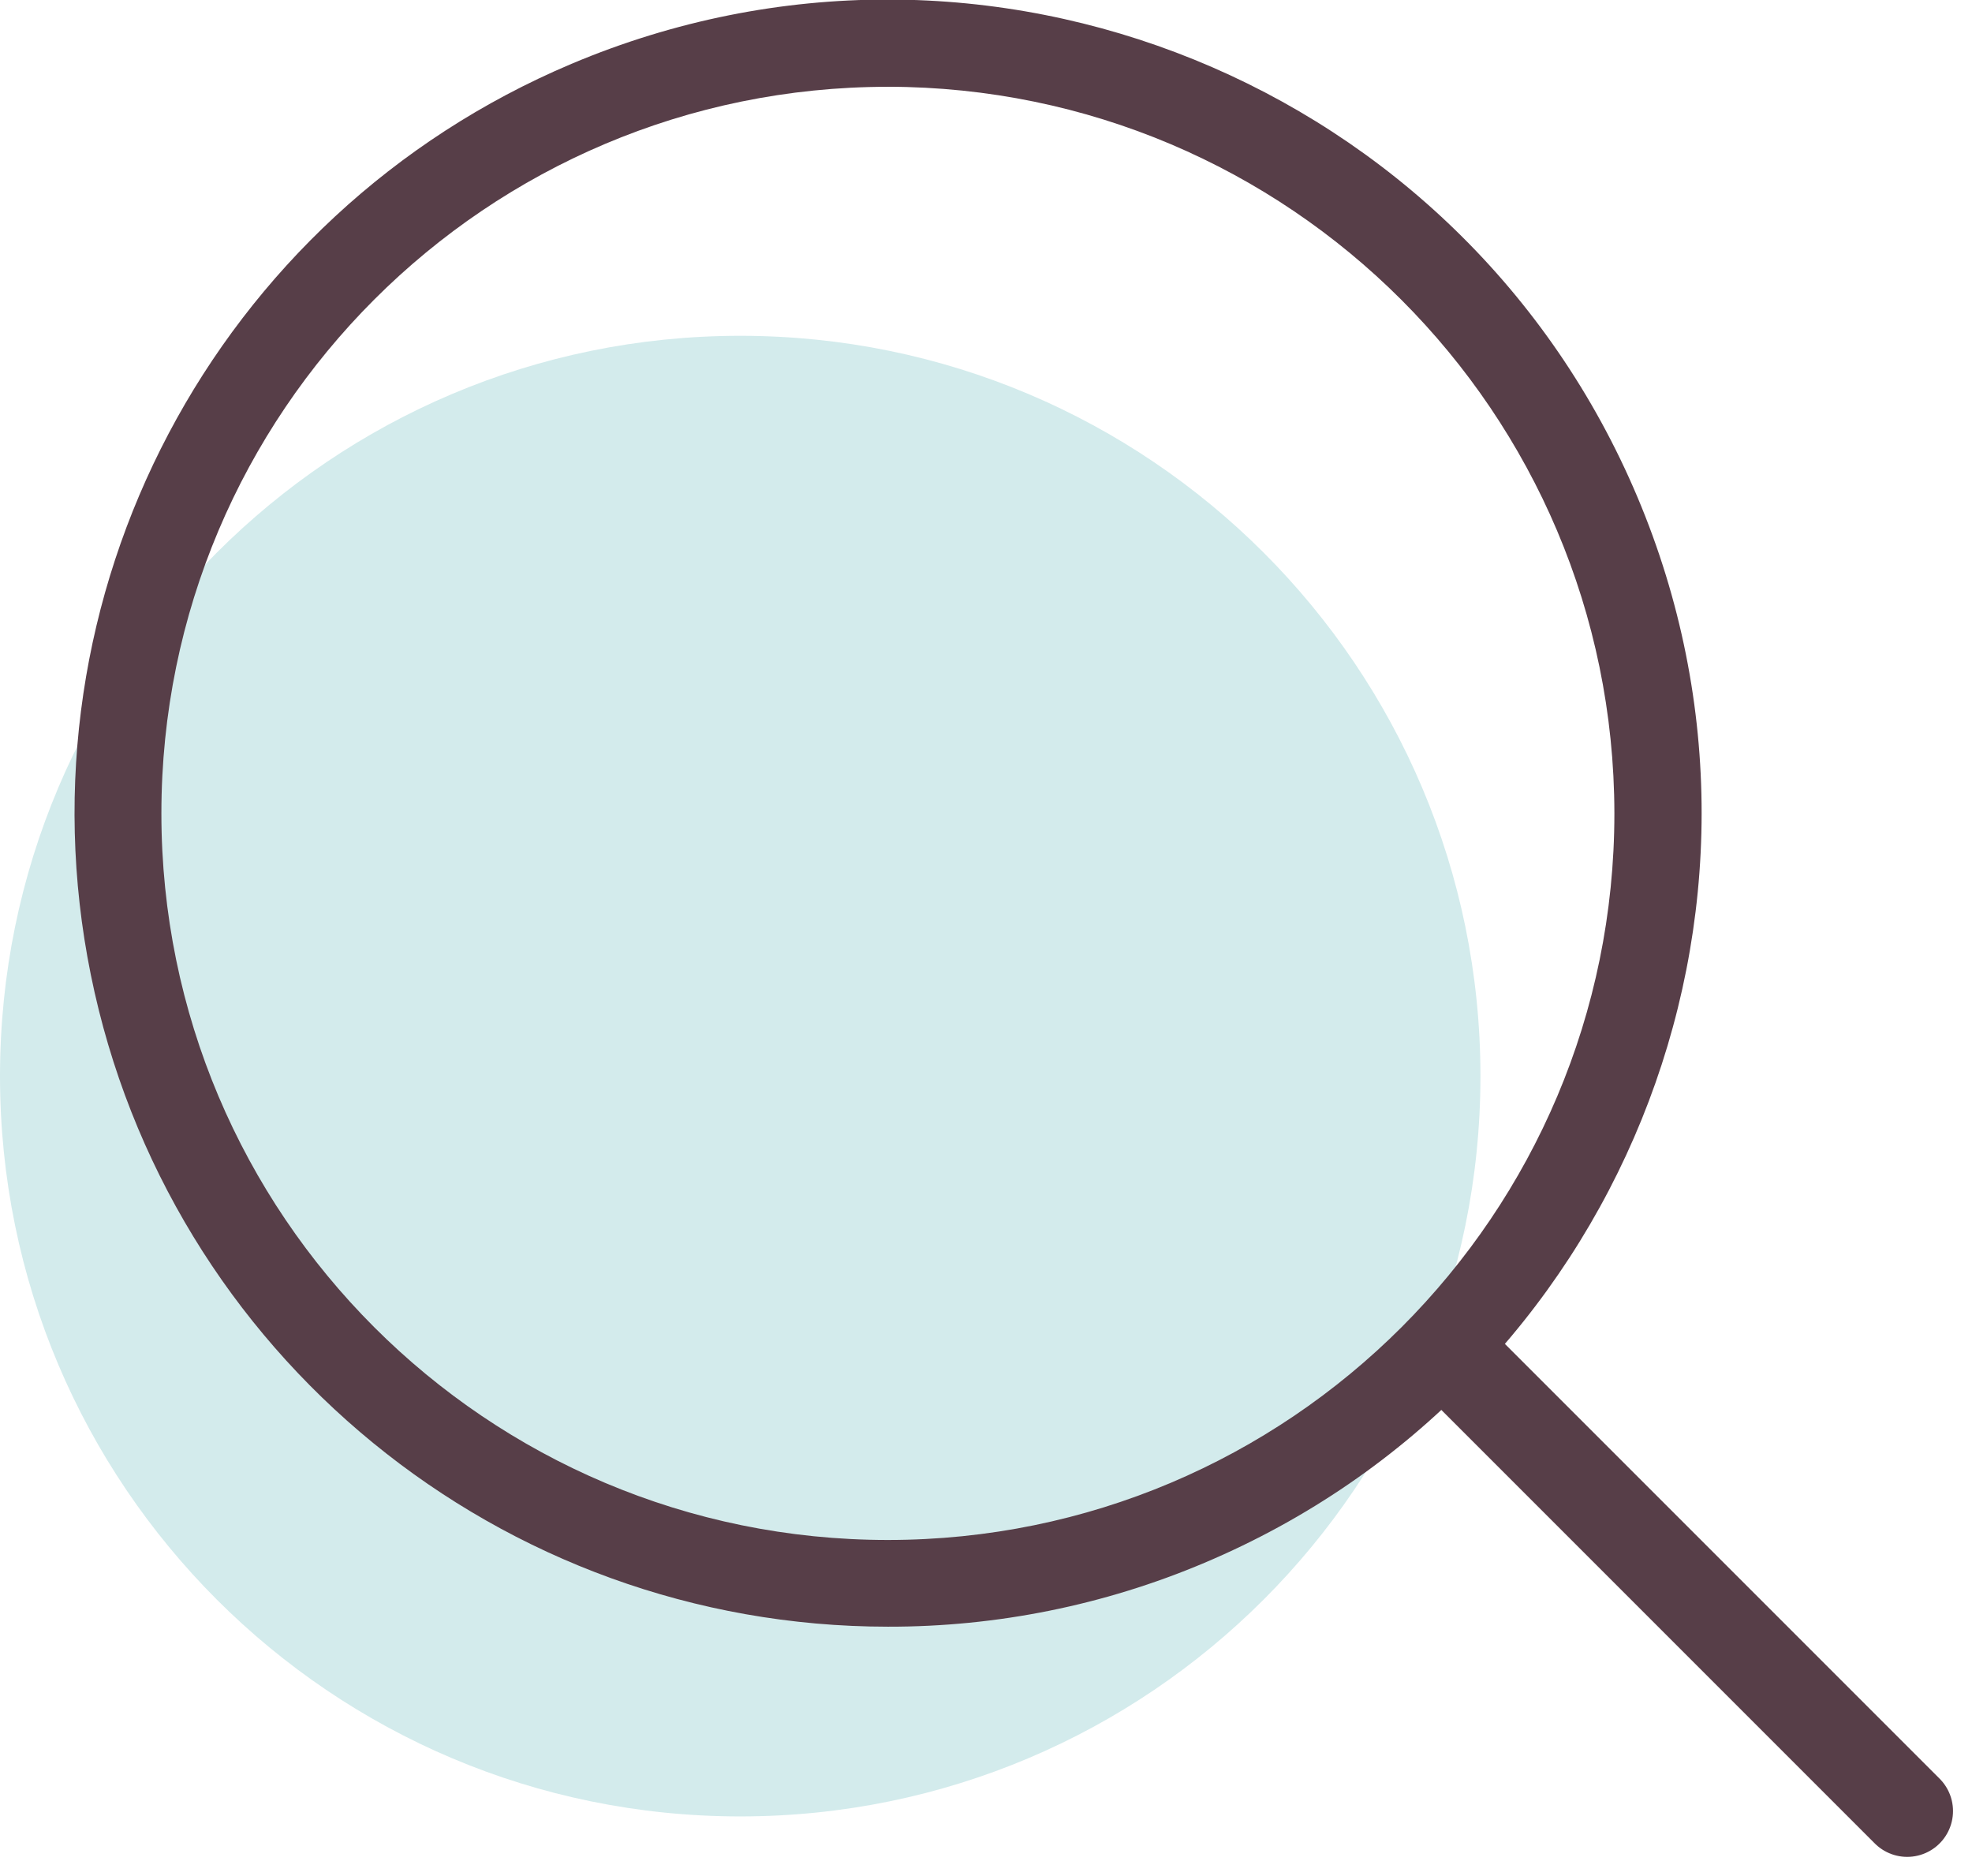
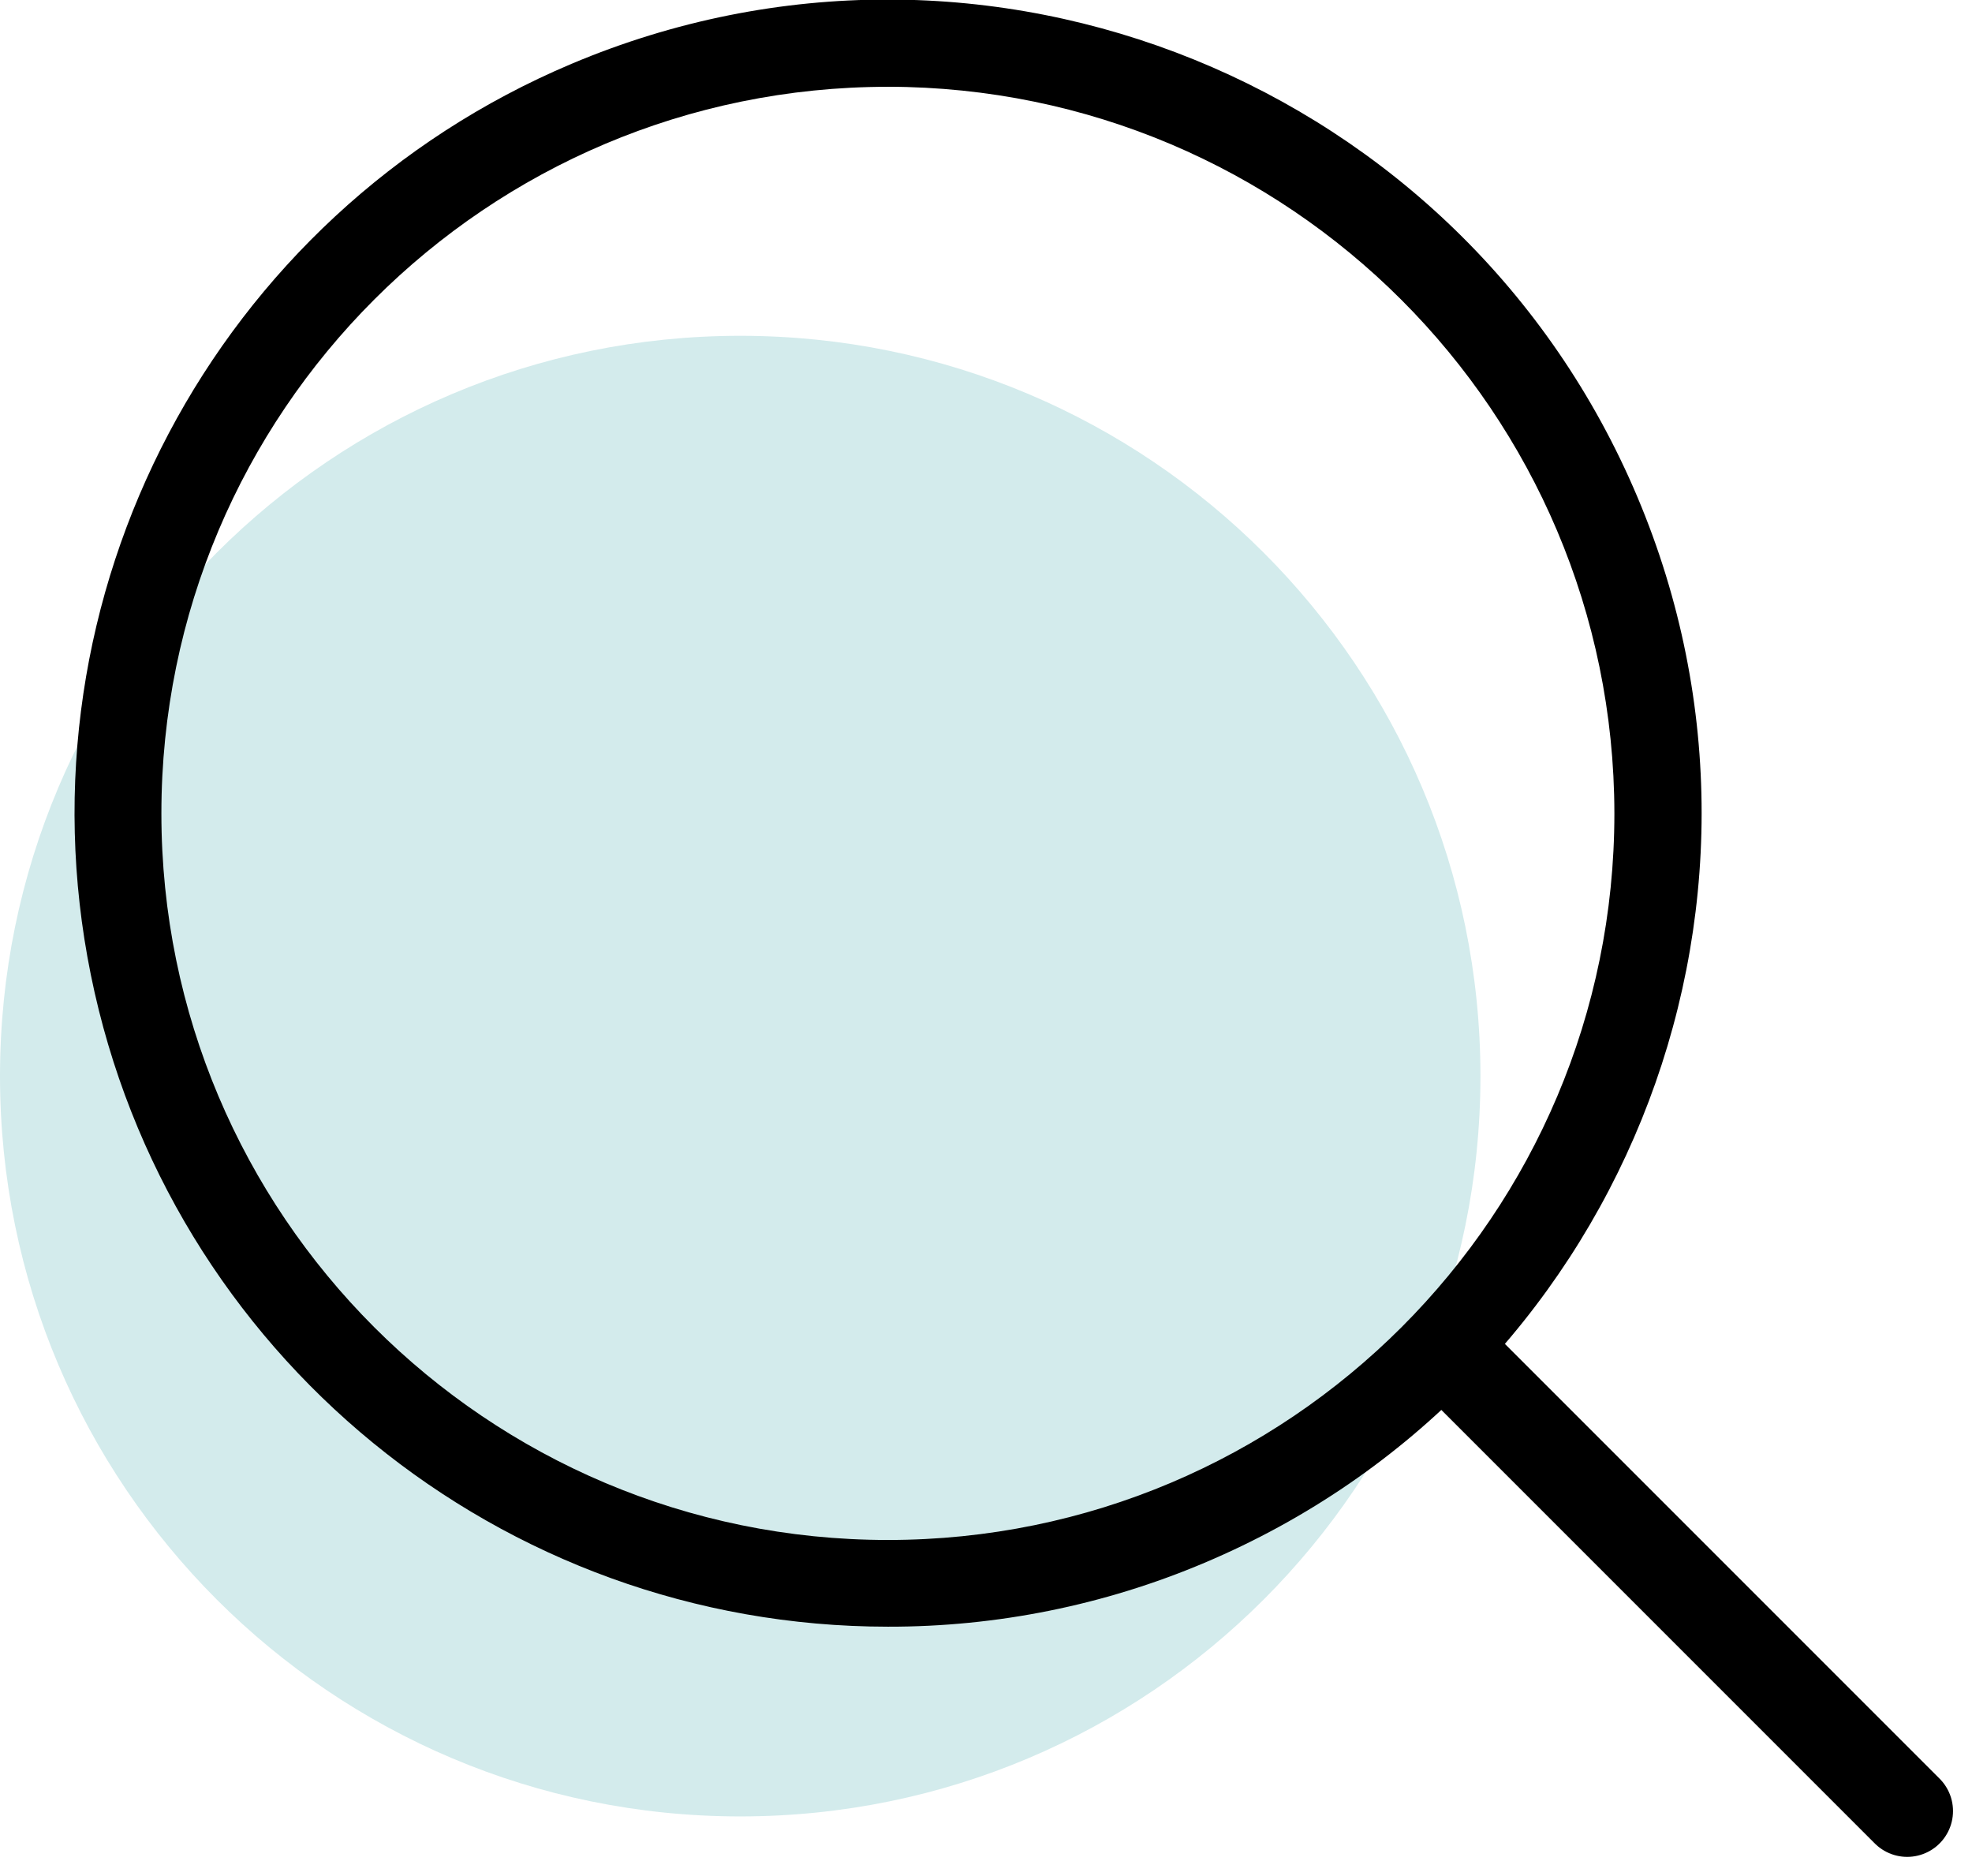
<svg xmlns="http://www.w3.org/2000/svg" width="86.068" height="81.862">
  <circle cx="32.307" cy="32.307" r="32.307" transform="translate(0 14.654)" fill="#d3ebec" />
-   <path d="M38.754 70.988a35.5 35.5 0 01-13.816-68.2A35.504 35.504 0 0152.57 68.2a35.271 35.271 0 01-13.816 2.788zm0-67.2A31.708 31.708 0 1070.46 35.494 31.744 31.744 0 0038.754 3.786z" fill="#573e48" />
-   <path fill="none" stroke="#573e48" stroke-linecap="round" stroke-width="4" d="M63.363 59.157l19.876 19.876" />
+   <path d="M38.754 70.988a35.5 35.5 0 01-13.816-68.2A35.504 35.504 0 0152.57 68.2a35.271 35.271 0 01-13.816 2.788zm0-67.2A31.708 31.708 0 1070.46 35.494 31.744 31.744 0 0038.754 3.786z" fill="currentColor" />
+   <path fill="currentColor" stroke="currentColor" stroke-linecap="round" stroke-width="4" d="M63.363 59.157l19.876 19.876" />
</svg>
